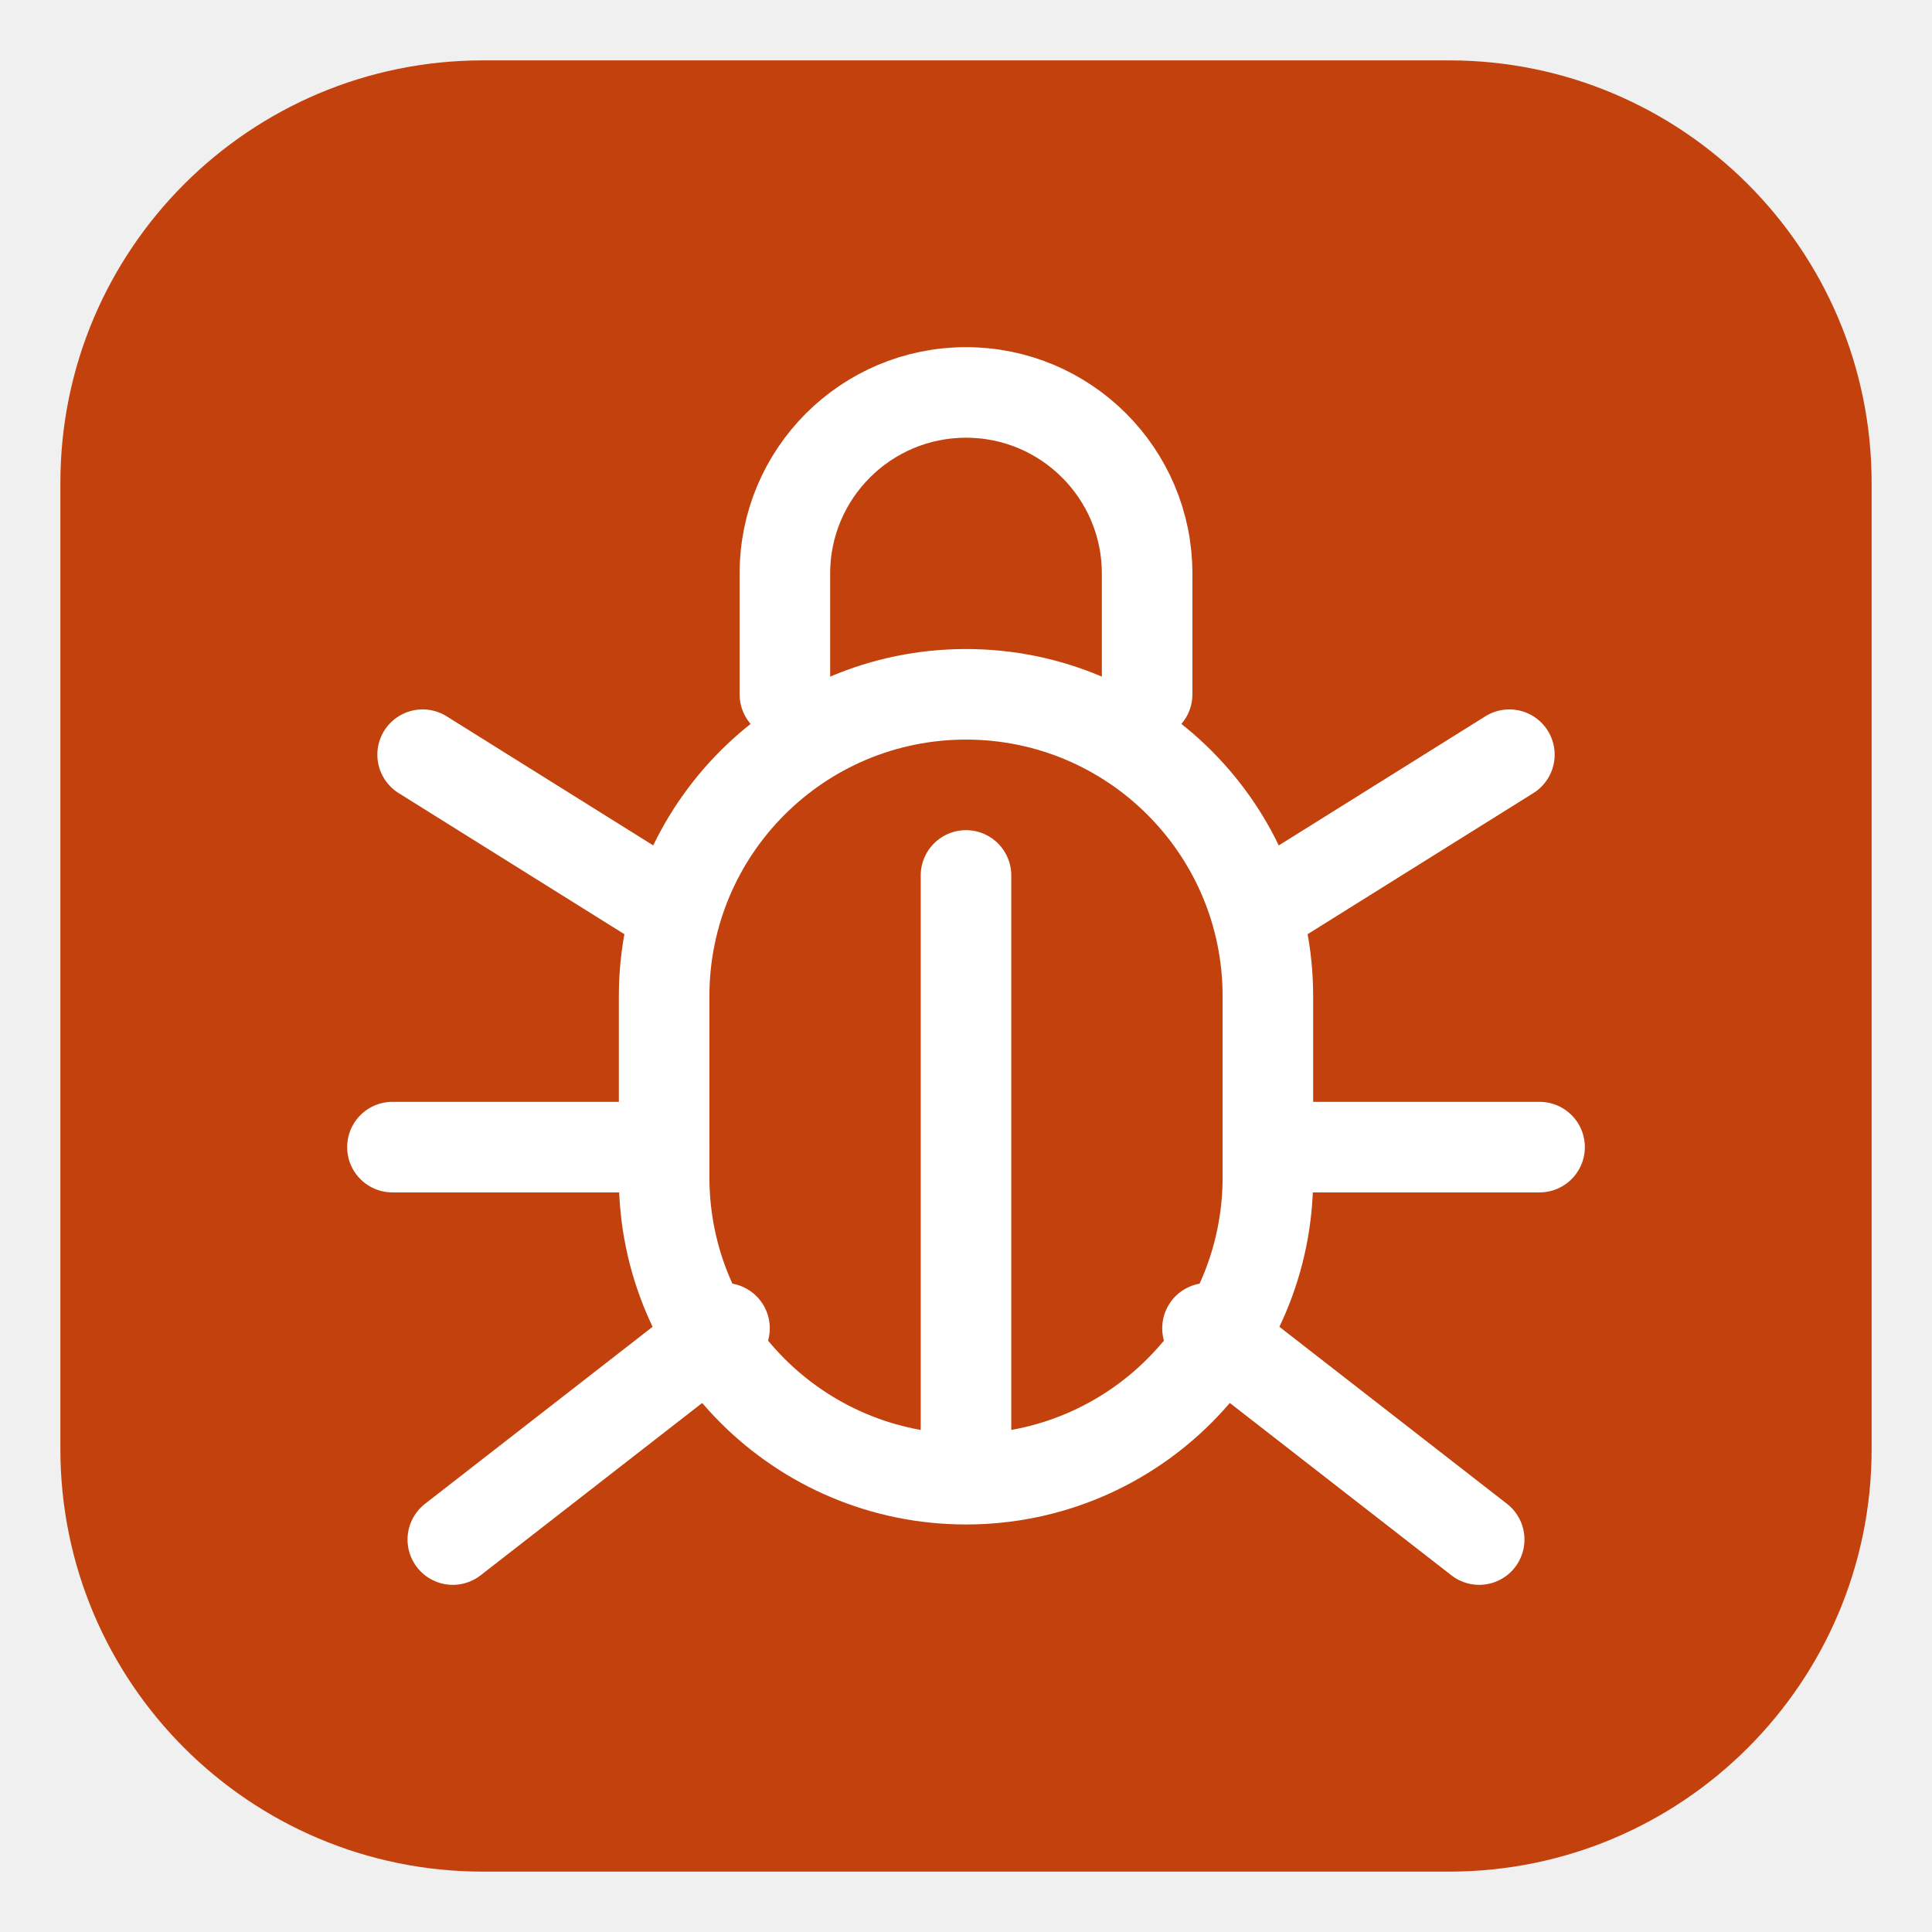
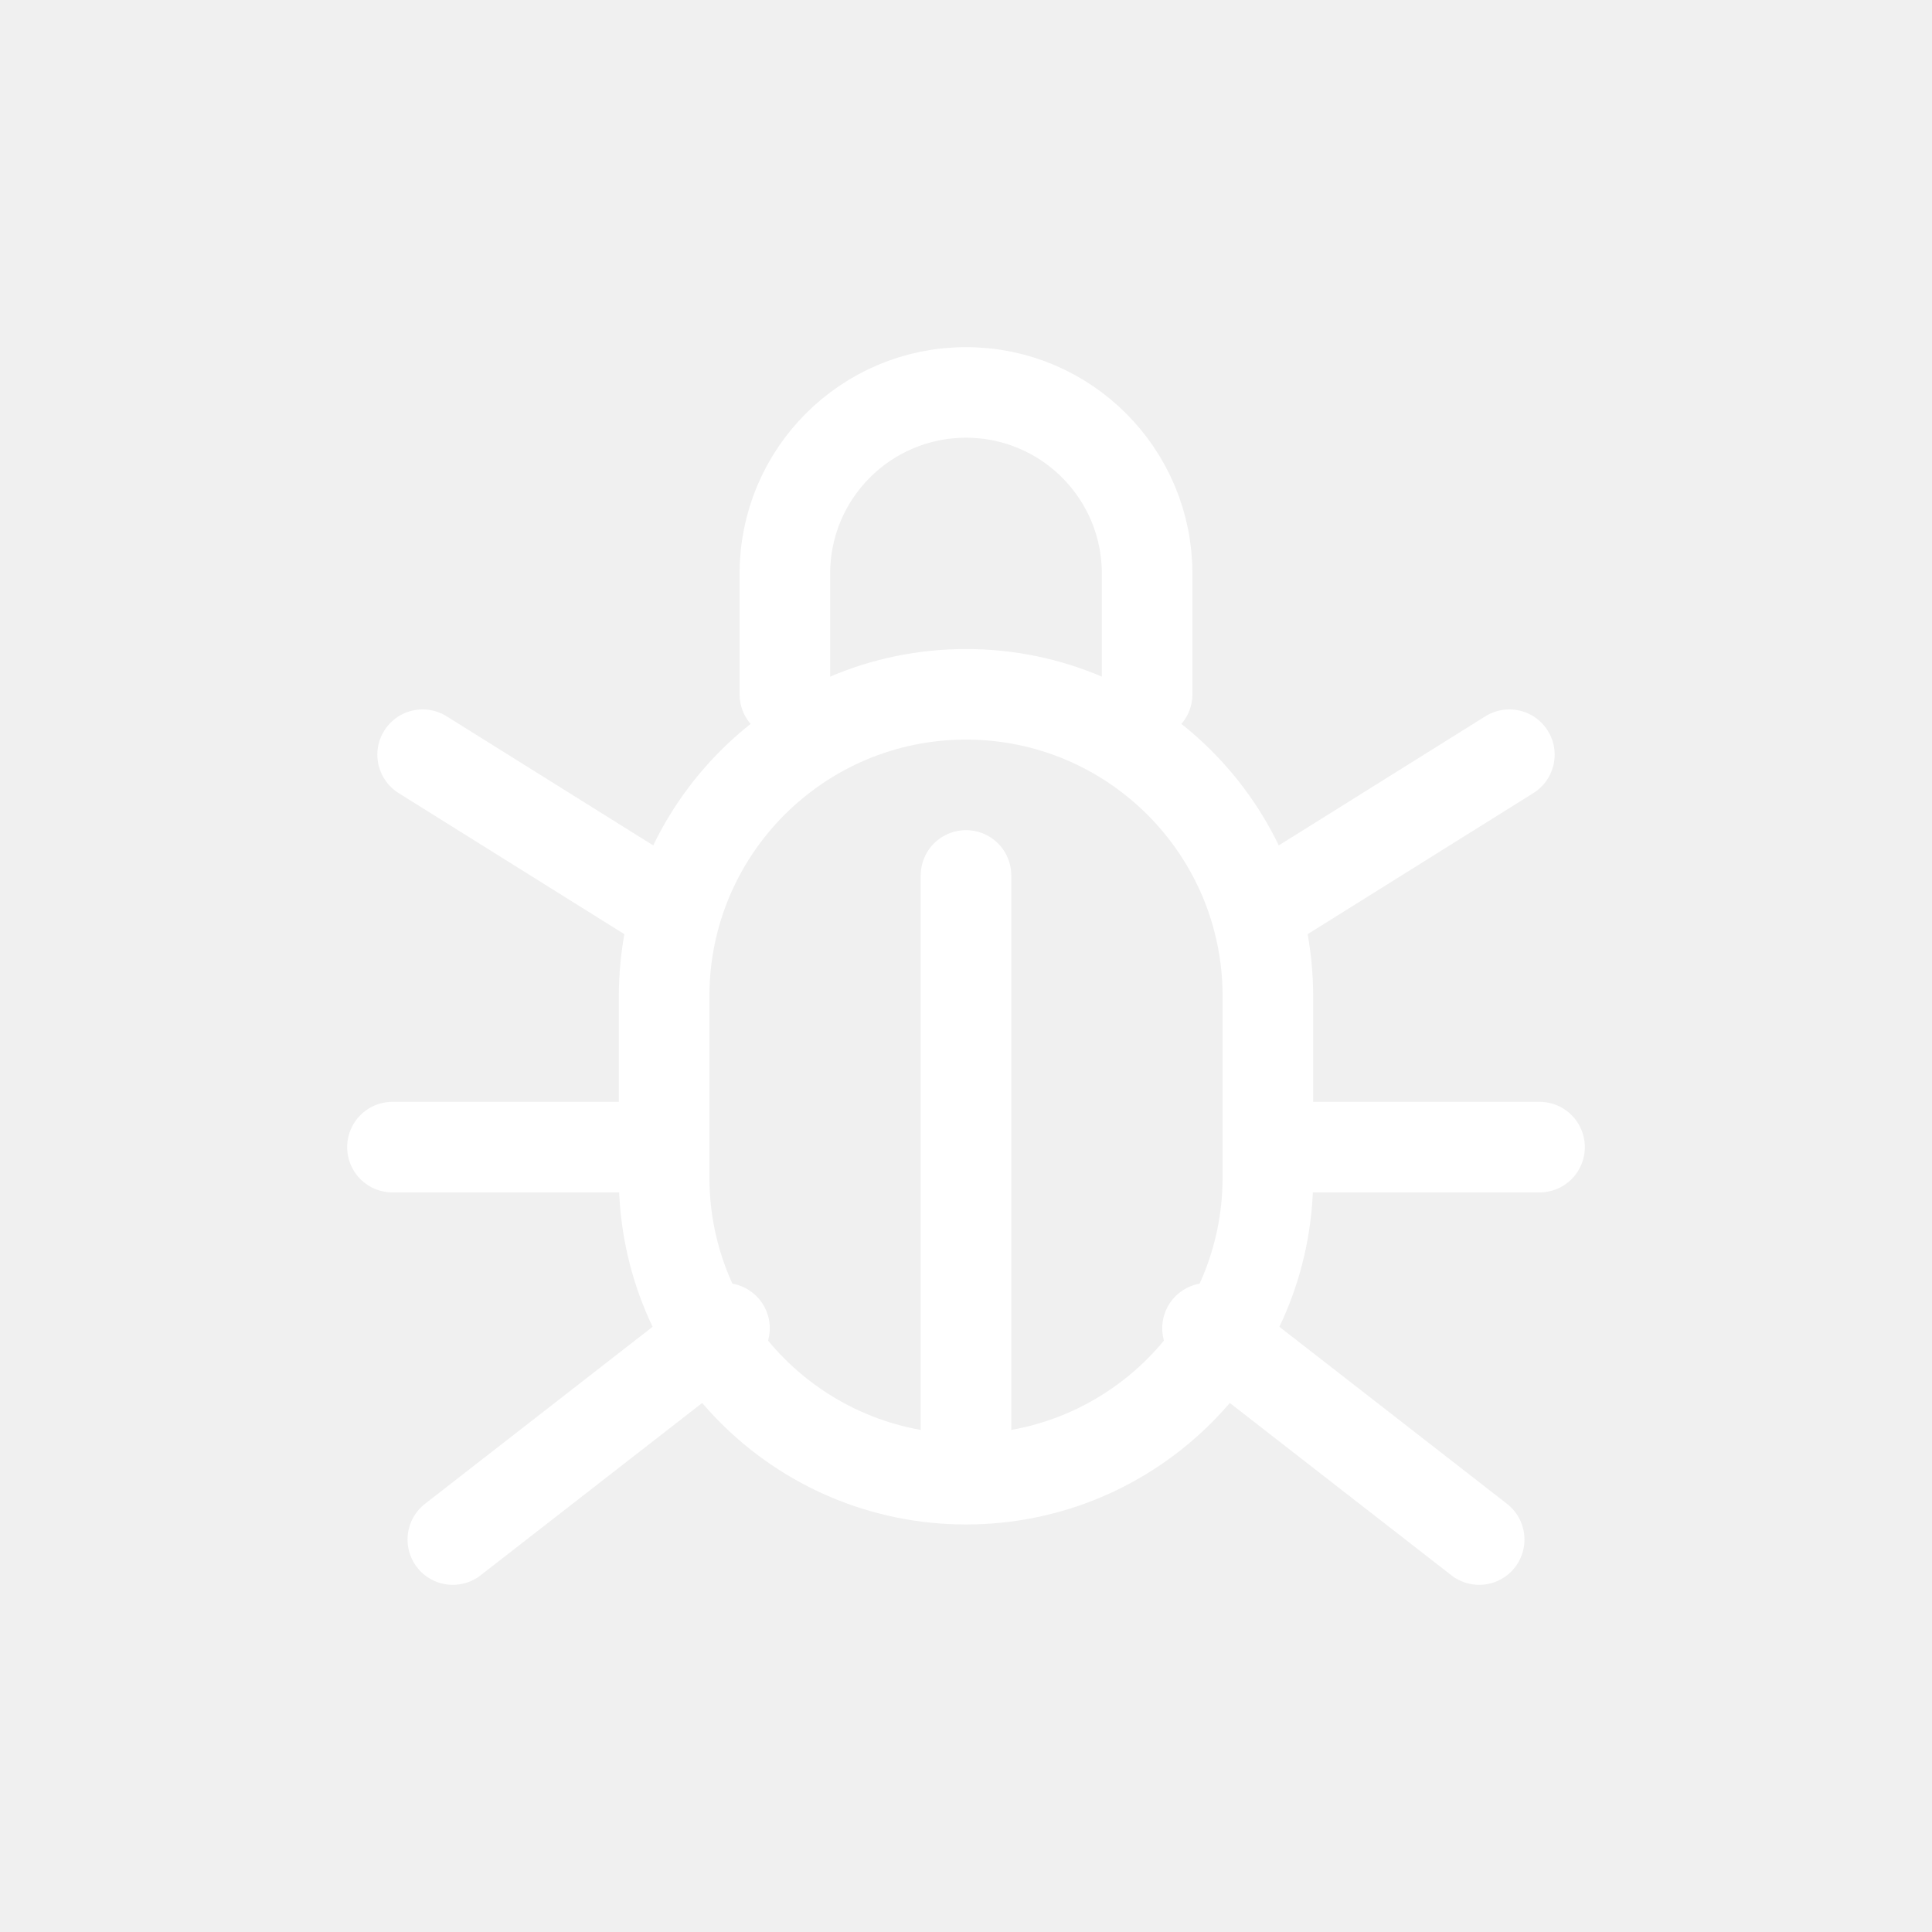
<svg xmlns="http://www.w3.org/2000/svg" width="64" height="64" viewBox="0 0 64 64" role="img" aria-label="Debugging">
-   <rect x="2" y="2" width="60" height="60" rx="14" fill="#C2410C" />
  <g fill="none" stroke="white" color="white" stroke-width="3" stroke-linecap="round" stroke-linejoin="round">
    <rect x="22" y="23" width="20" height="26" rx="10" />
    <path d="M26 23v-4a6 6 0 0 1 12 0v4M32 29v19M14 25l8 5m-9 8h9m-7 13 9-7m26-19-8 5m9 8h-9m7 13-9-7" />
  </g>
</svg>
